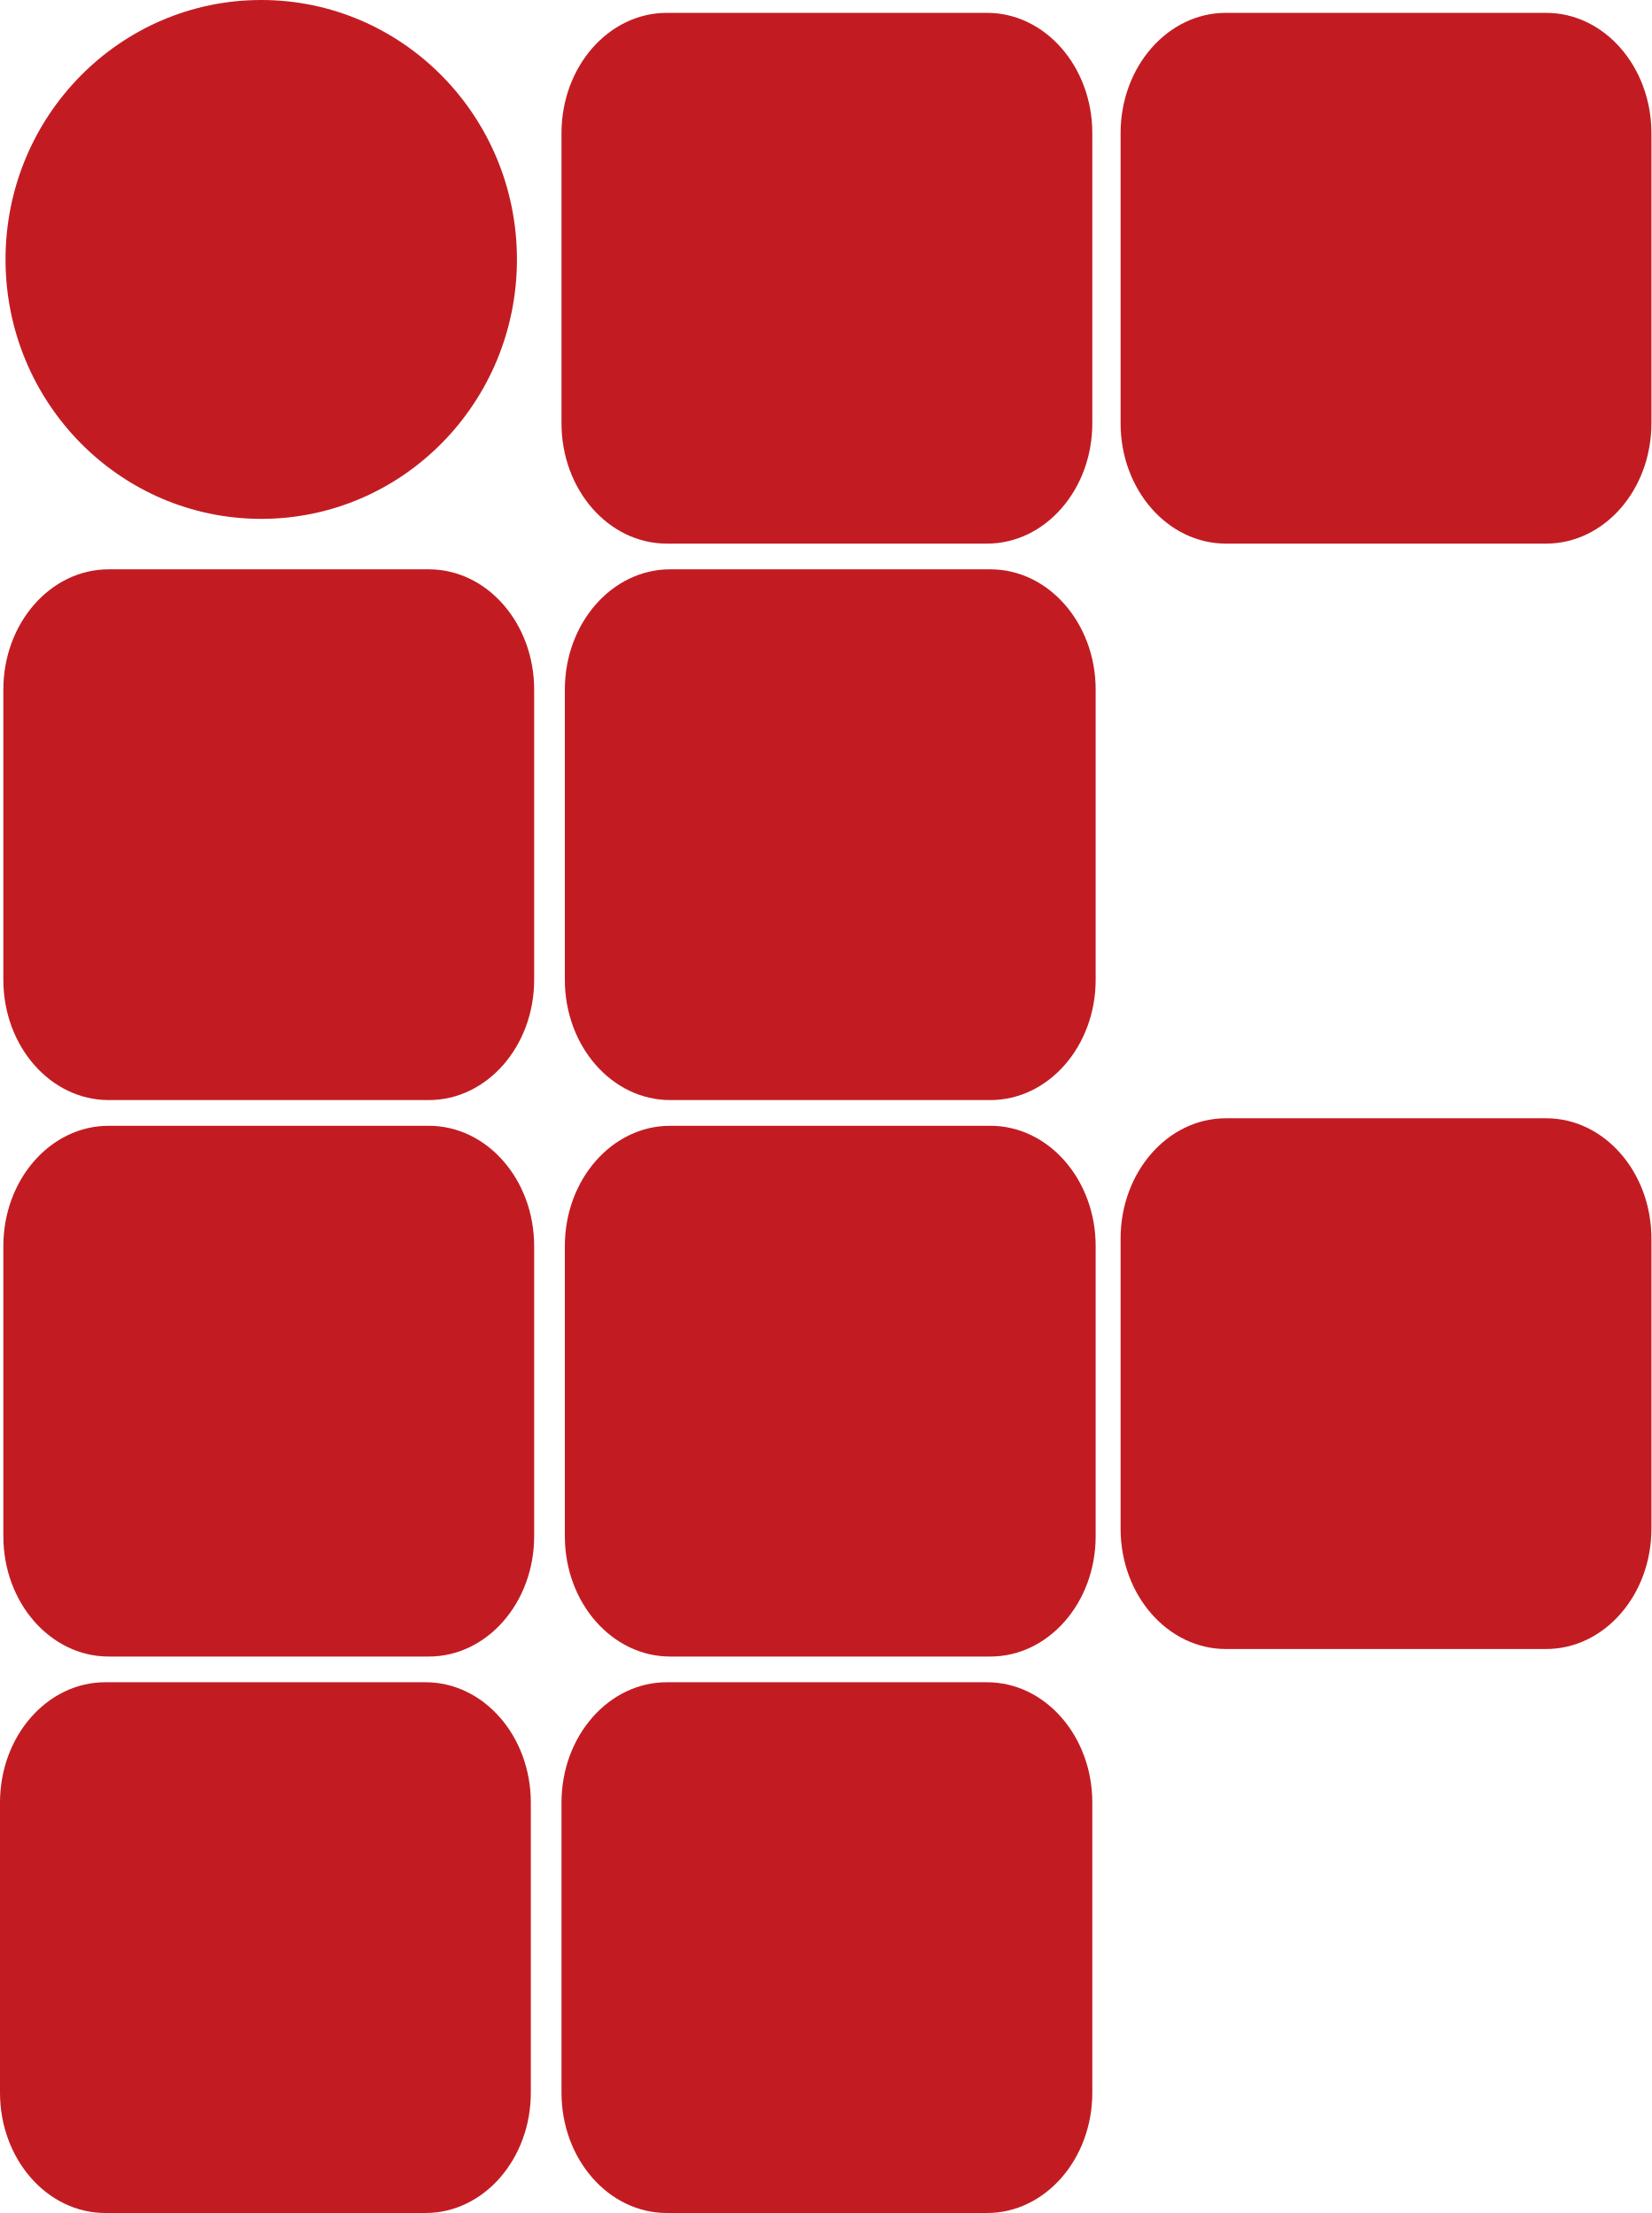
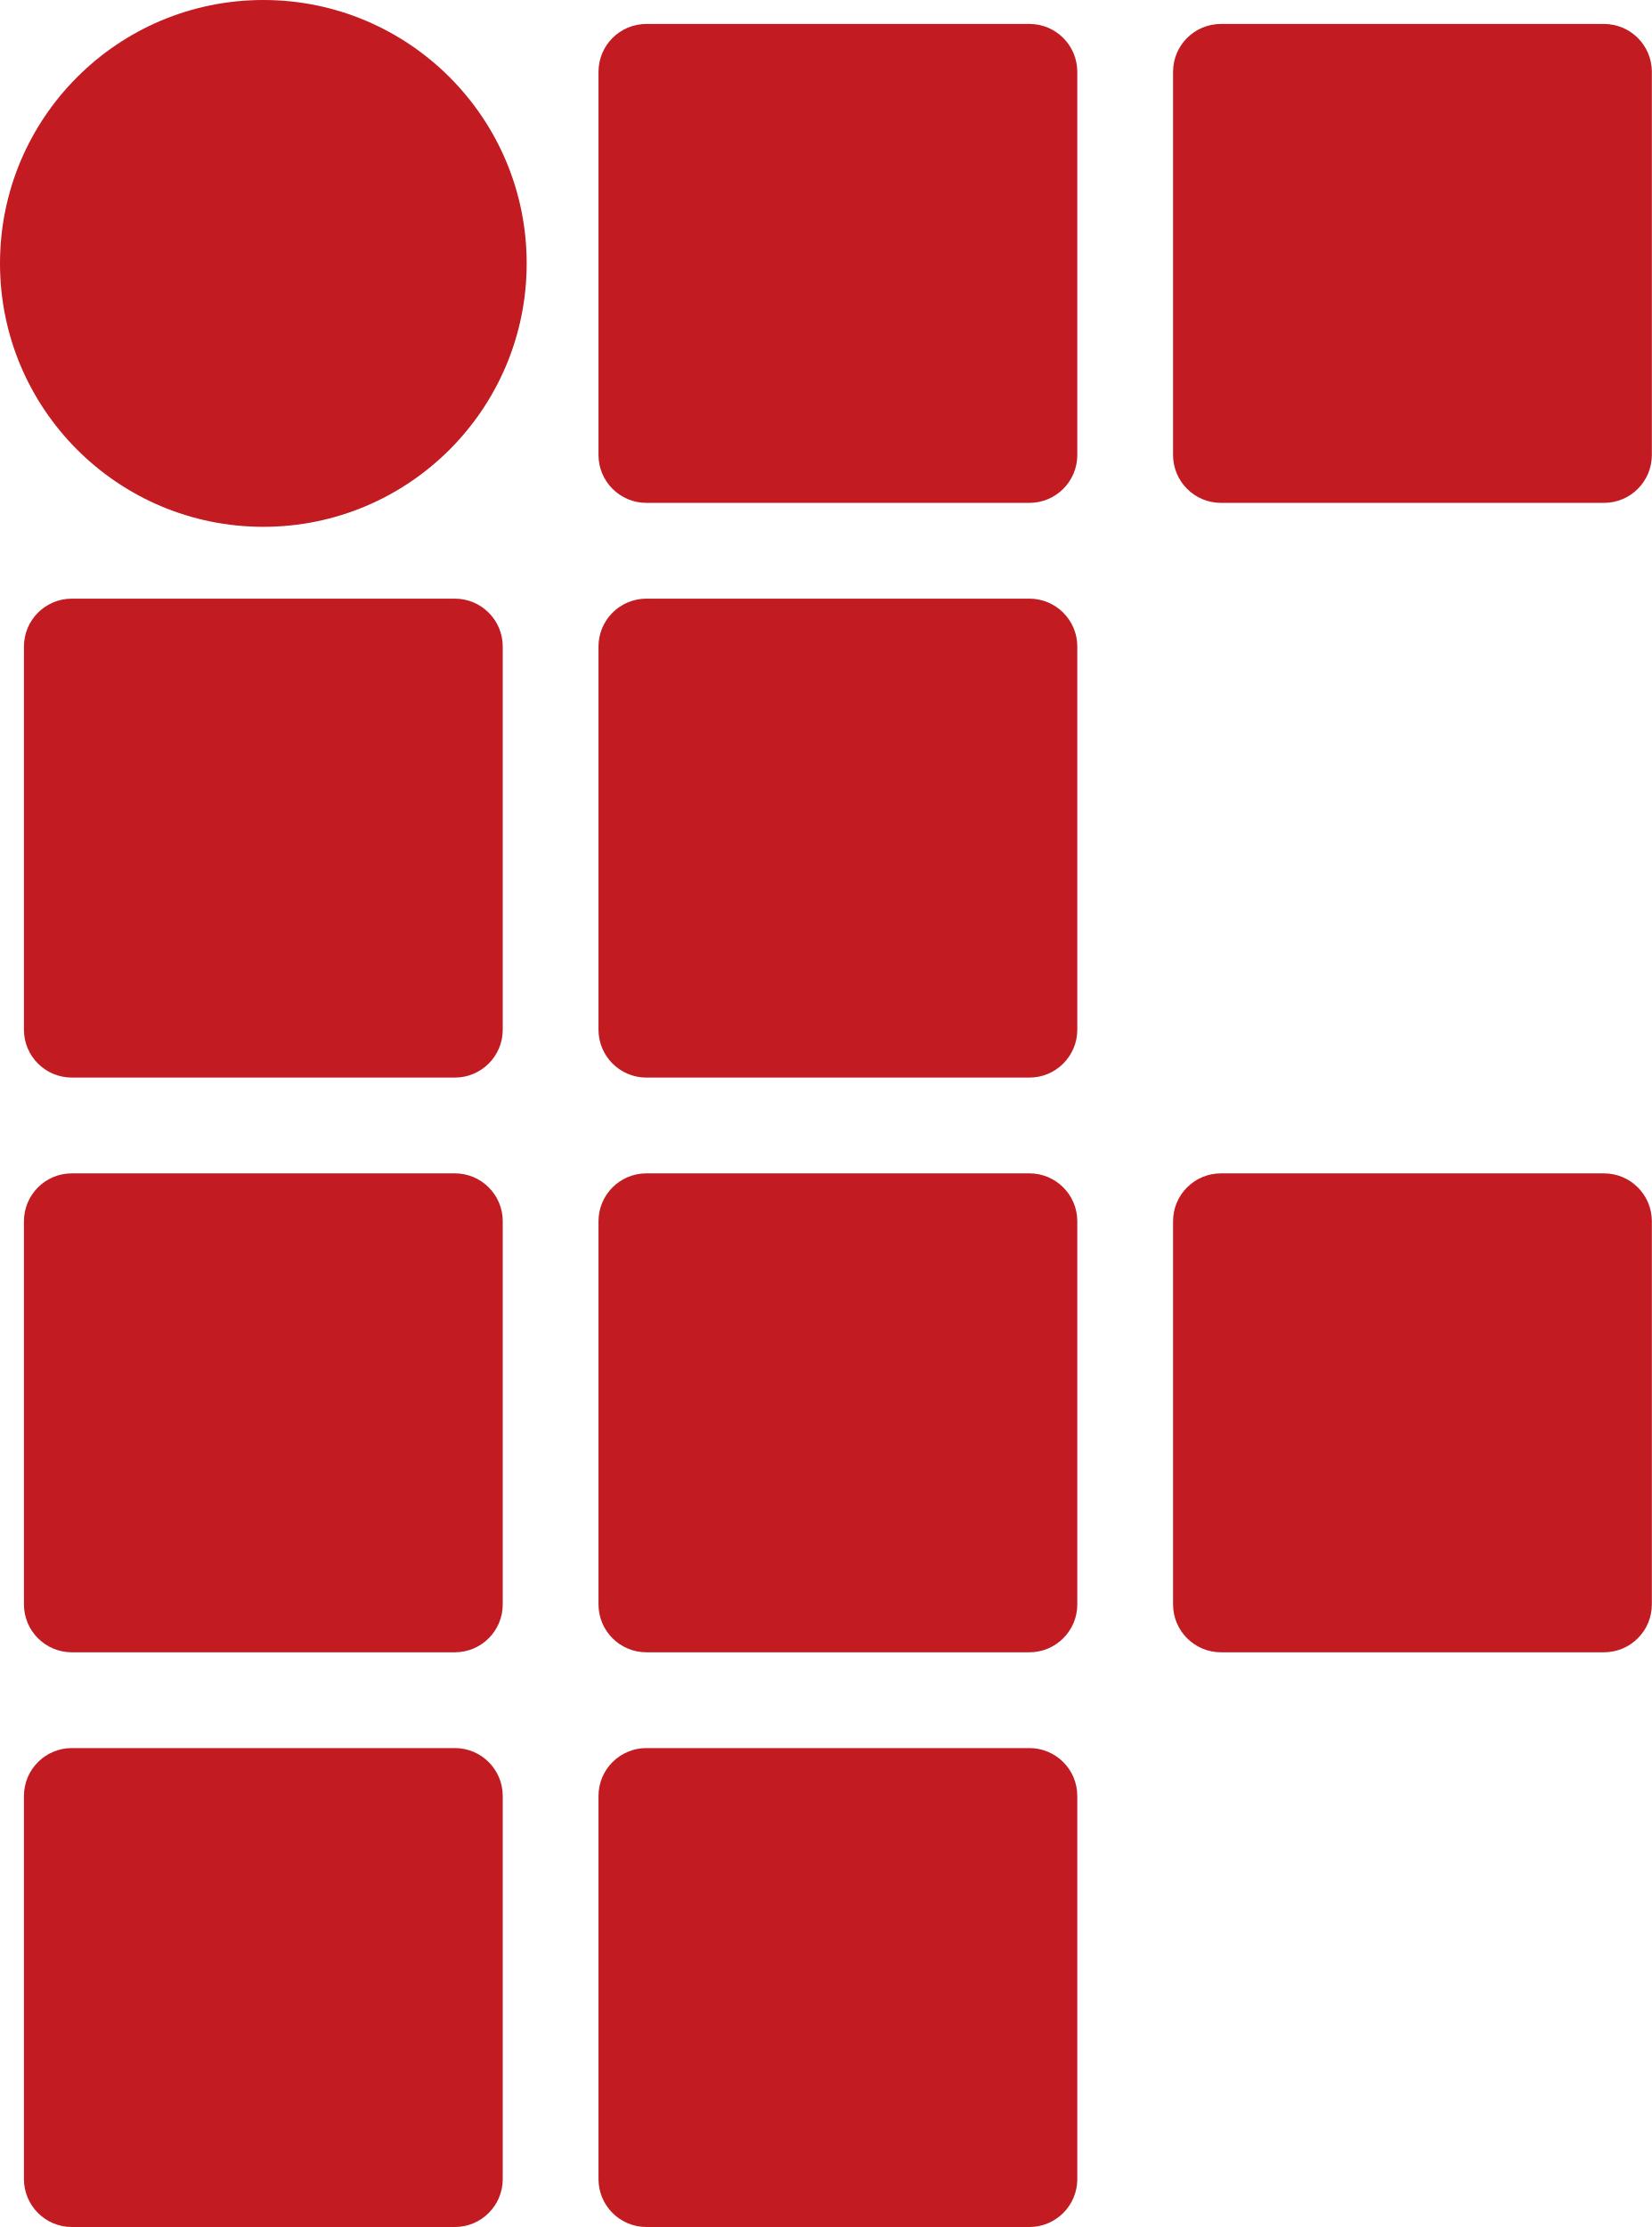
- <svg xmlns="http://www.w3.org/2000/svg" width="385.773" height="517.028" version="1.1" style="">
+ <svg xmlns="http://www.w3.org/2000/svg" version="1.1" width="69" height="93">
  <rect id="backgroundrect" width="100%" height="100%" x="0" y="0" fill="none" stroke="none" />
-   <defs id="defs4">
-     </defs>
  <g class="currentLayer" style="">
-     <g class="selected" fill="#c21c22" fill-opacity="1">
-       <rect style="fill-rule: evenodd; stroke: none;" id="rect2816-4-4-5-1-7" width="124" height="124" x="131.166" y="3.004" ry="28.11" rx="24.596" class="" fill="#c21c22" fill-opacity="1" />
-       <rect style="fill-rule: evenodd; stroke: none;" id="rect2816-4-4-5-1-7-8" width="124" height="124" x="261.773" y="3.004" ry="28.11" rx="24.596" class="" fill="#c21c22" fill-opacity="1" />
-       <rect style="fill-rule: evenodd;" id="rect2816-4-4-5-1-7-4" width="124" height="124" x="131.948" y="133.012" ry="28.11" rx="24.596" class="" fill="#c21c22" fill-opacity="1" />
-       <rect style="fill-rule: evenodd;" id="rect2816-4-4-5-1-7-3" width="124" height="124" x="131.948" y="263.02" ry="28.11" rx="24.596" class="" fill="#c21c22" fill-opacity="1" />
-       <rect style="fill-rule: evenodd;" id="rect2816-4-4-5-1-7-1" width="124" height="124" x="131.166" y="393.028" ry="28.11" rx="24.596" class="" fill="#c21c22" fill-opacity="1" />
-       <rect style="fill-rule: evenodd;" id="rect2816-4-4-5-1-7-4-9" width="124" height="124" x="0.781" y="133.012" ry="28.11" rx="24.596" class="" fill="#c21c22" fill-opacity="1" />
-       <rect style="fill-rule: evenodd;" id="rect2816-4-4-5-1-7-3-2" width="124" height="124" x="0.781" y="263.02" ry="28.11" rx="24.596" class="" fill="#c21c22" fill-opacity="1" />
-       <rect style="fill-rule: evenodd;" id="rect2816-4-4-5-1-7-1-7" width="124" height="124" x="0" y="393.028" ry="28.11" rx="24.596" class="" fill="#c21c22" fill-opacity="1" />
-       <rect style="fill-rule: evenodd;" id="rect2816-4-4-5-1-7-8-2" width="124" height="124" x="261.773" y="261.263" ry="28.11" rx="24.596" class="" fill="#c21c22" fill-opacity="1" />
-       <path style="" id="path3184" d="m120.758,60.612 c0,33.475 -26.744,60.612 -59.733,60.612 c-32.99,0 -59.733,-27.137 -59.733,-60.612 c0,-33.475 26.744,-60.612 59.733,-60.612 c32.99,0 59.733,27.137 59.733,60.612 z" class="" fill="#c21c22" fill-opacity="1" />
+     <circle cy="11" cx="11" r="11" fill="#c21c22" id="svg_1" class="selected" fill-opacity="1" />
+     <g fill="#c21c22" id="svg_2" class="selected" fill-opacity="1">
+       <rect ry="2" height="20" width="20" y="49" x="1" id="svg_3" fill="#c21c22" fill-opacity="1" />
+       <rect ry="2" height="20" width="20" y="25" x="1" id="svg_4" fill="#c21c22" fill-opacity="1" />
+       <rect ry="2" height="20" width="20" y="1" x="25" id="svg_5" fill="#c21c22" fill-opacity="1" />
+       <rect ry="2" height="20" width="20" y="25" x="25" id="svg_6" fill="#c21c22" fill-opacity="1" />
+       <rect ry="2" height="20" width="20" y="49" x="25" id="svg_7" fill="#c21c22" fill-opacity="1" />
+       <rect ry="2" height="20" width="20" y="73" x="1" id="svg_8" fill="#c21c22" fill-opacity="1" />
+       <rect ry="2" height="20" width="20" y="73" x="25" id="svg_9" fill="#c21c22" fill-opacity="1" />
+       <rect ry="2" height="20" width="20" y="1" x="49" id="svg_10" fill="#c21c22" fill-opacity="1" />
+       <rect ry="2" height="20" width="20" y="49" x="49" id="svg_11" fill="#c21c22" fill-opacity="1" />
    </g>
  </g>
</svg>
